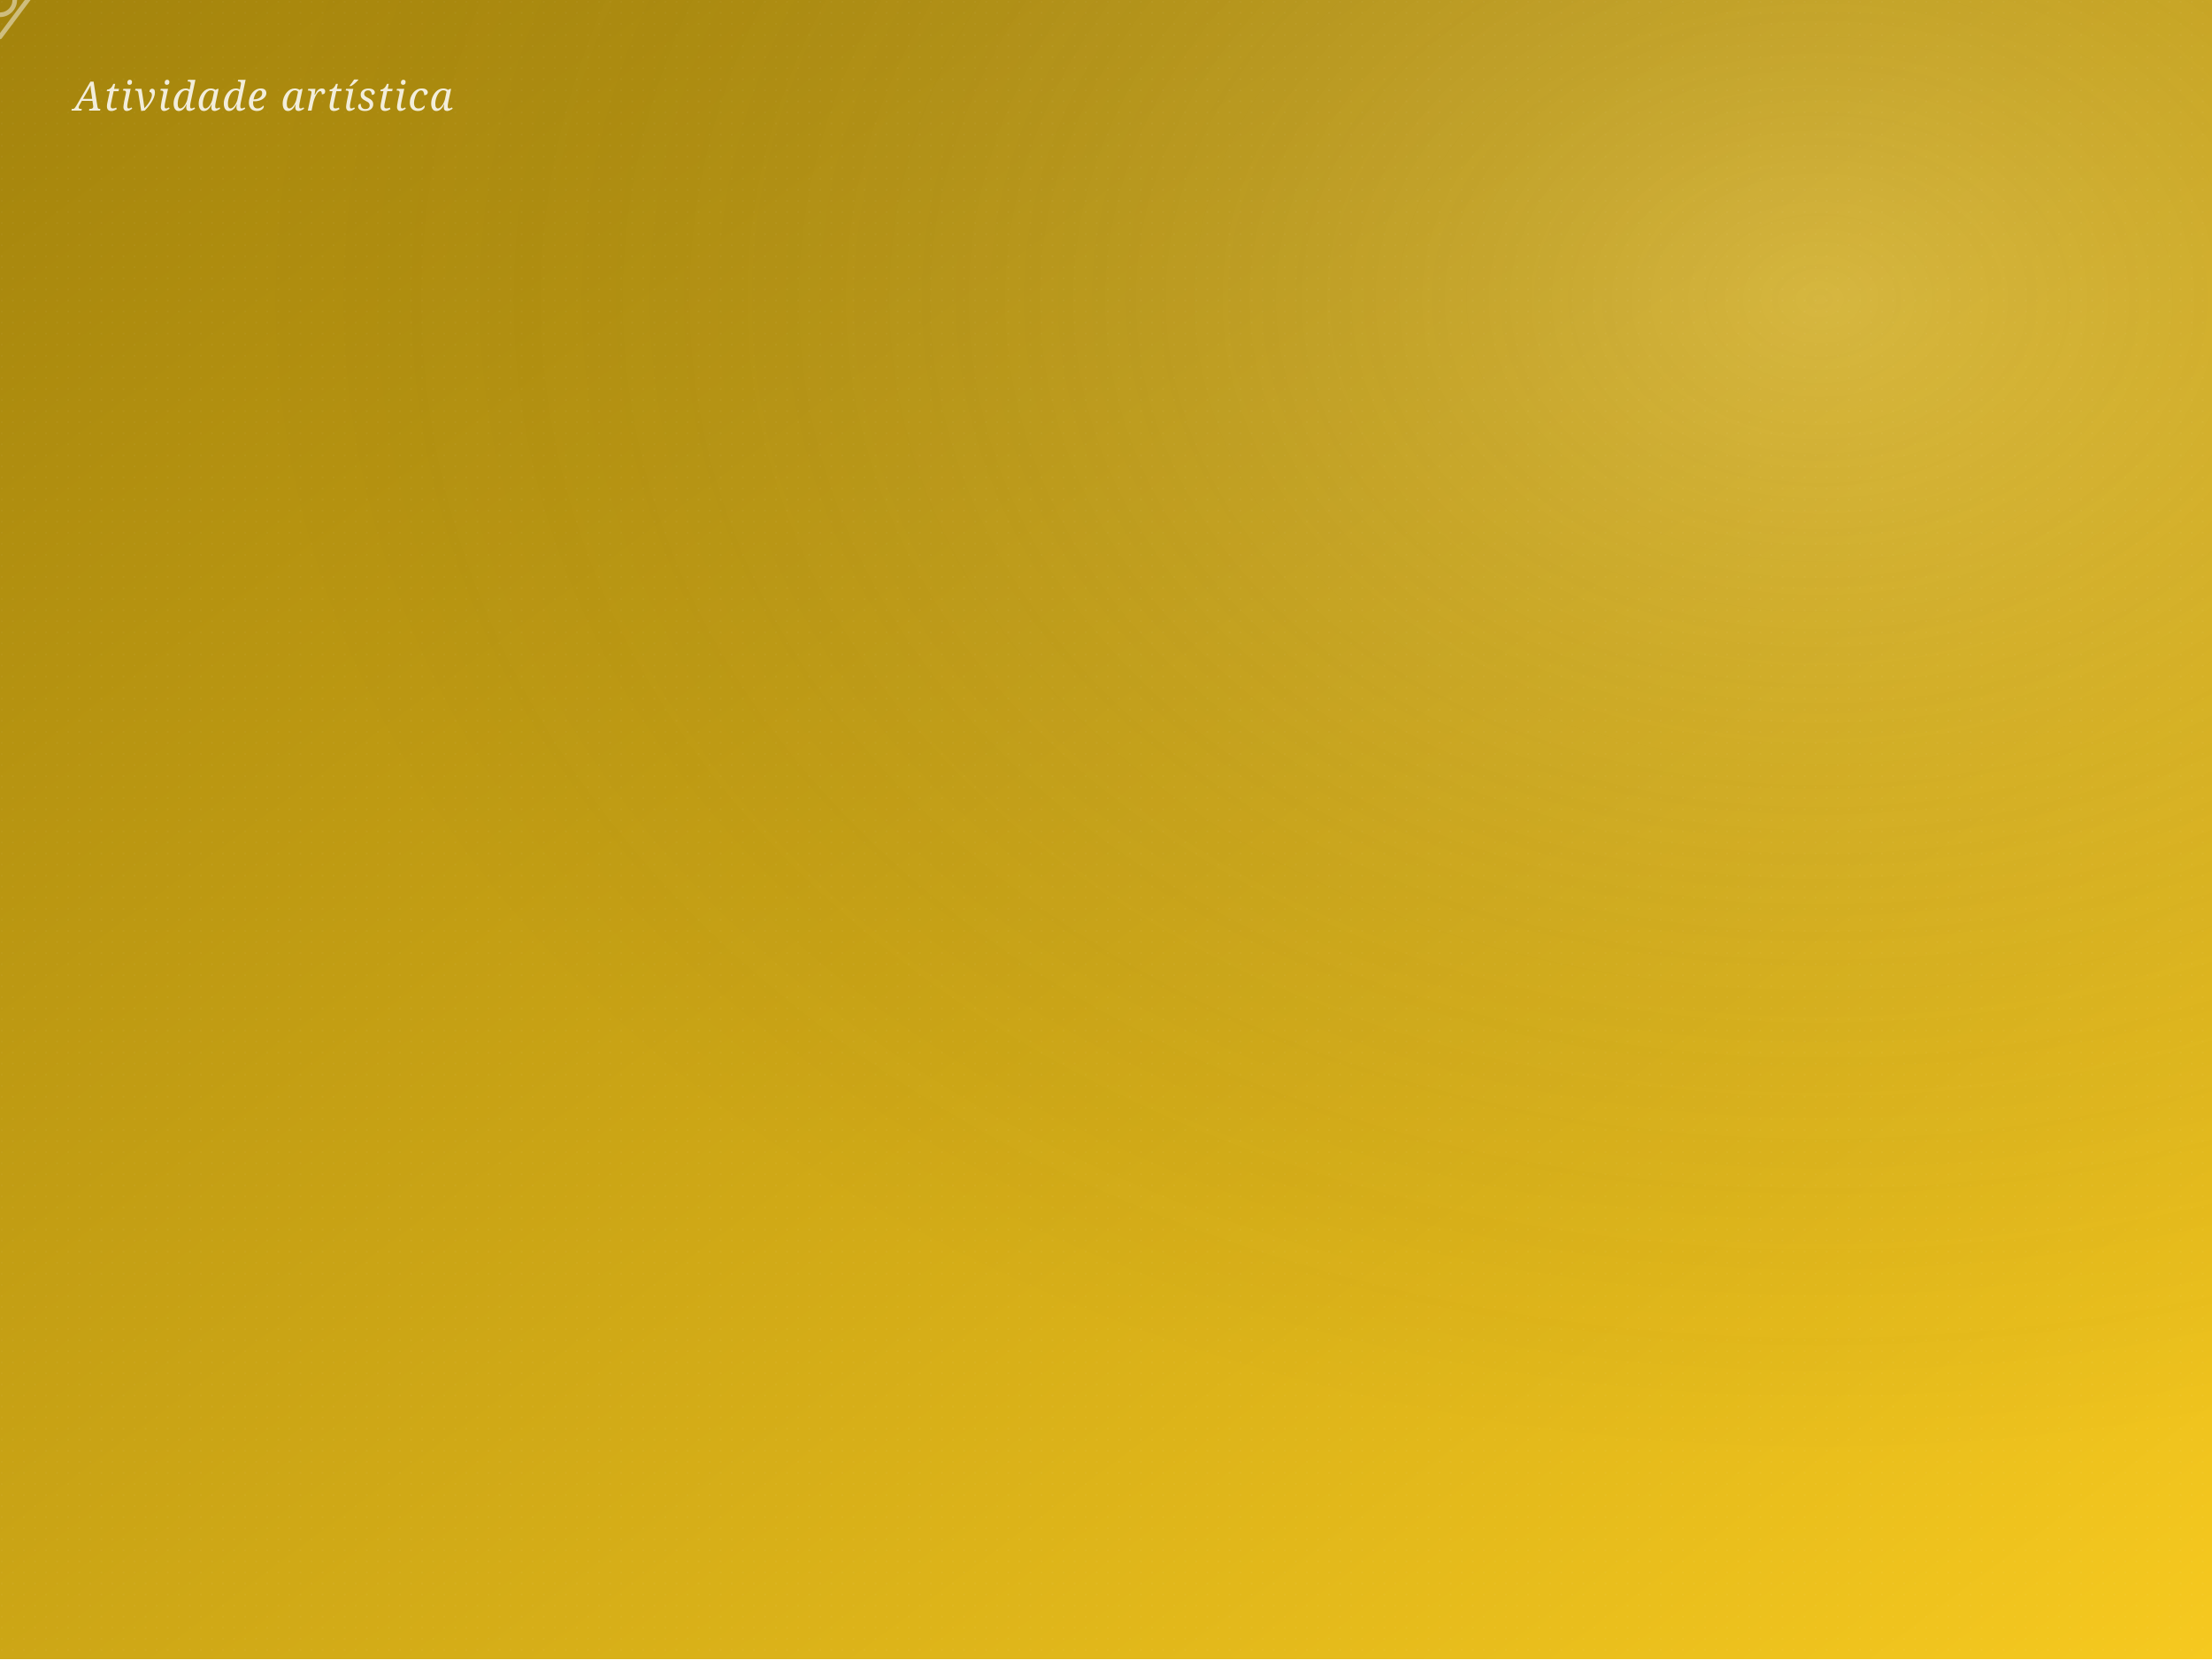
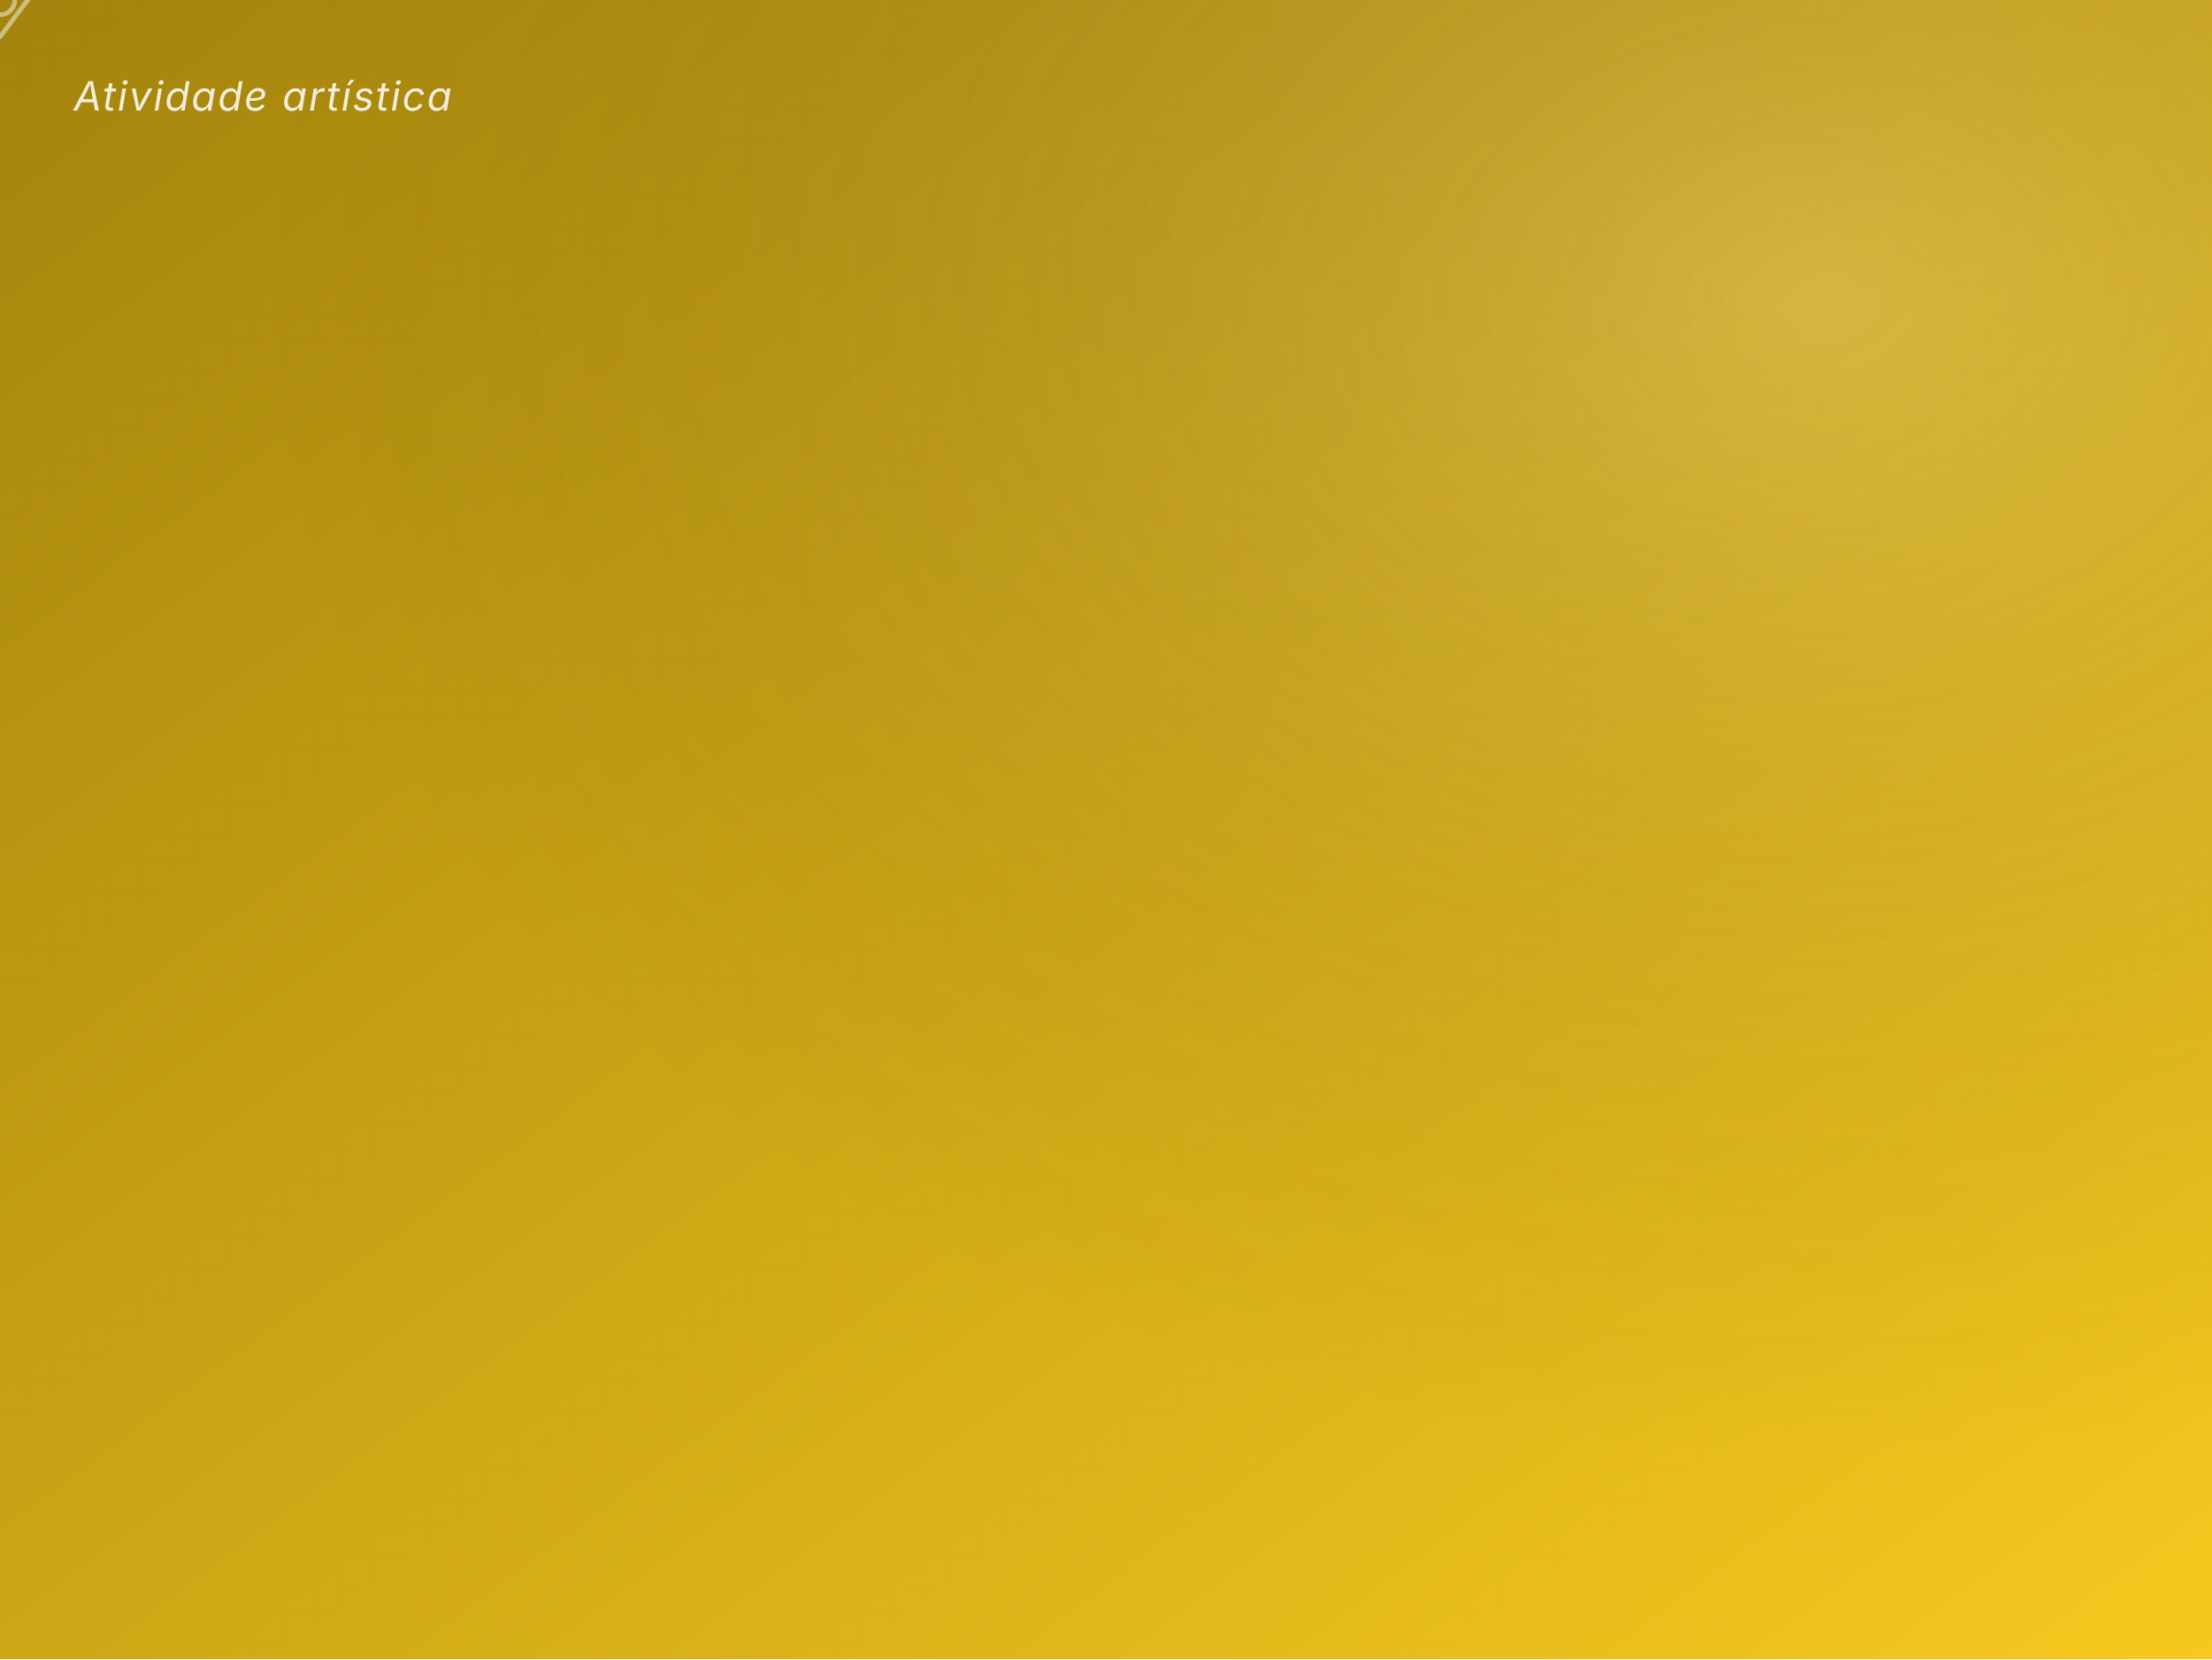
<svg xmlns="http://www.w3.org/2000/svg" viewBox="0 0 1200 900" preserveAspectRatio="xMidYMid slice" role="img" aria-label="Atividade artística">
  <defs>
    <linearGradient id="g" x1="0" y1="0" x2="1" y2="1">
      <stop offset="0%" stop-color="#a3830c" />
      <stop offset="100%" stop-color="#f6c91f" />
    </linearGradient>
    <radialGradient id="h" cx="0.82" cy="0.18" r="0.7">
      <stop offset="0%" stop-color="rgba(255,255,255,0.18)" />
      <stop offset="100%" stop-color="rgba(0,0,0,0)" />
    </radialGradient>
    <pattern id="grain" x="0" y="0" width="6" height="6" patternUnits="userSpaceOnUse">
      <circle cx="1" cy="1" r="0.5" fill="rgba(255,255,255,0.04)" />
    </pattern>
  </defs>
  <rect width="100%" height="100%" fill="url(#g)" />
  <rect width="100%" height="100%" fill="url(#h)" />
  <rect width="100%" height="100%" fill="url(#grain)" />
  <g opacity="0.55" stroke="rgba(255,255,255,0.85)" stroke-width="2.5" stroke-linecap="round" stroke-linejoin="round" fill="none" transform="translate(50% 50%) scale(2.5)">
    <path d="M-30 -20 L0 20 L30 -20" />
    <circle cx="0" cy="0" r="8" />
  </g>
-   <text x="40" y="60" font-family="Georgia, 'Playfair Display', serif" font-size="22" font-style="italic" fill="rgba(255,255,255,0.85)" letter-spacing="0.04em">Atividade artística</text>
+   <text x="40" y="60" font-family="'Fredoka', 'Inter', sans-serif" font-size="22" font-style="italic" fill="rgba(255,255,255,0.85)" letter-spacing="0.04em">Atividade artística</text>
</svg>
